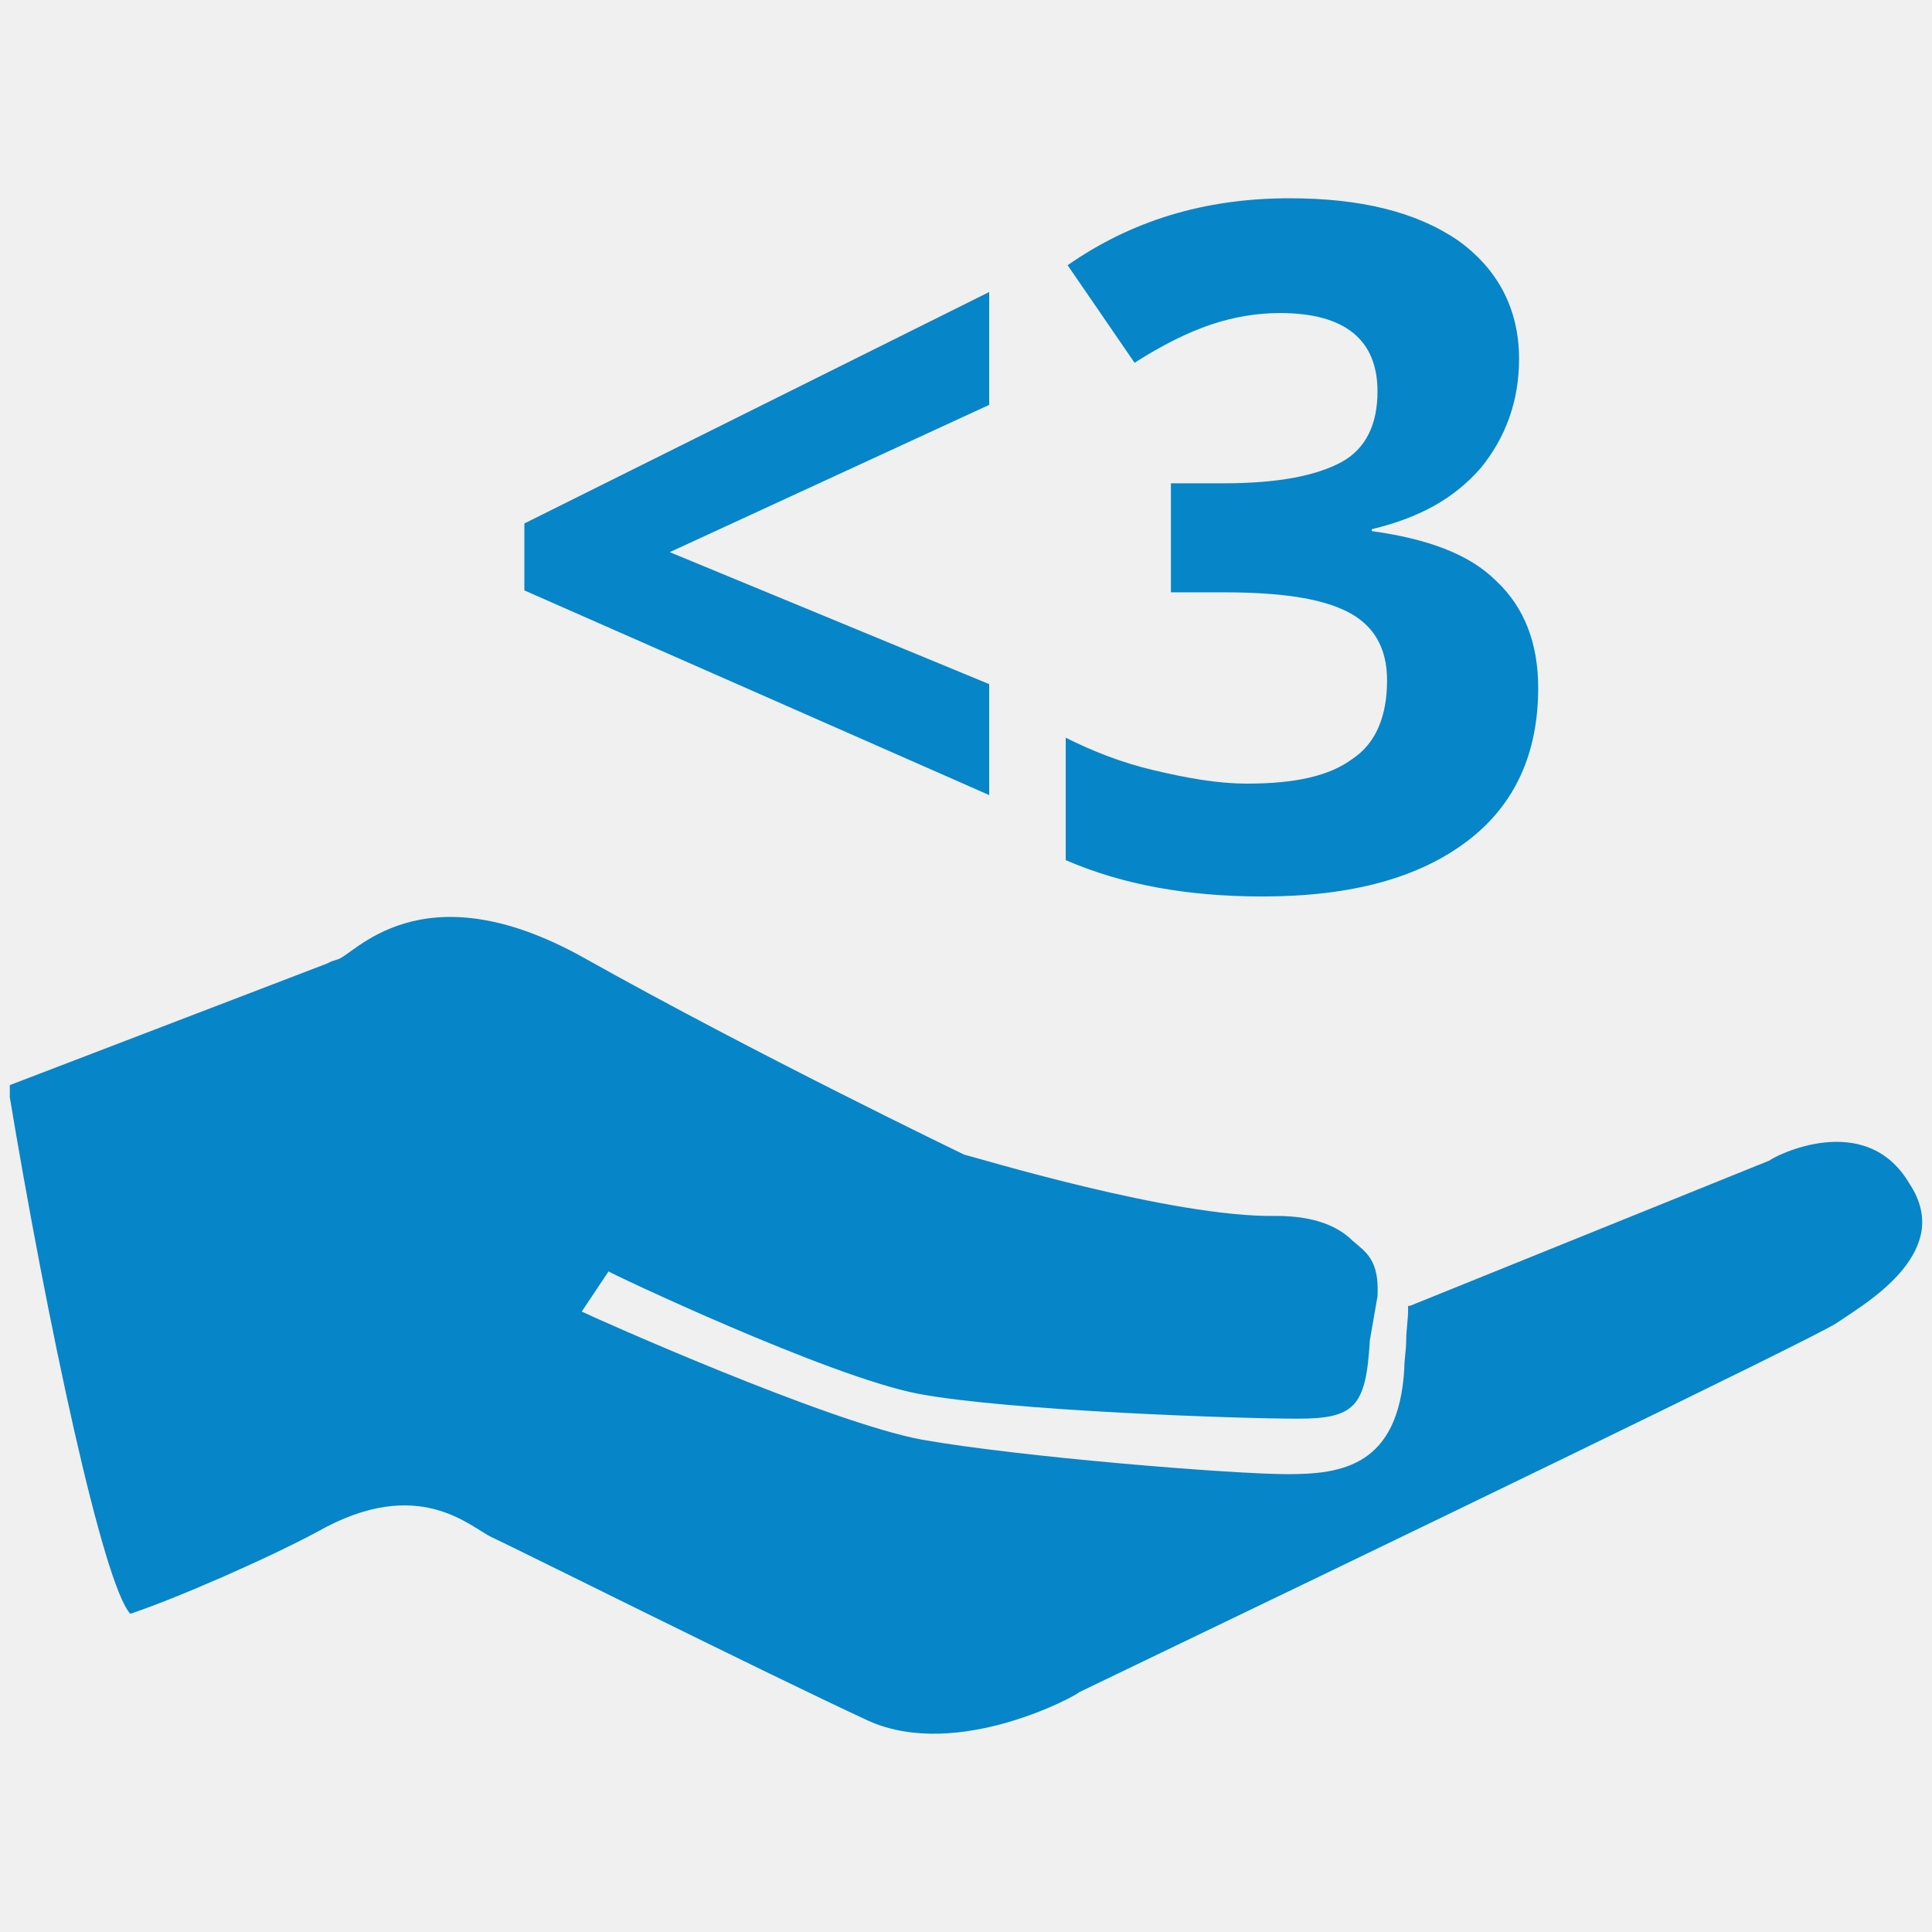
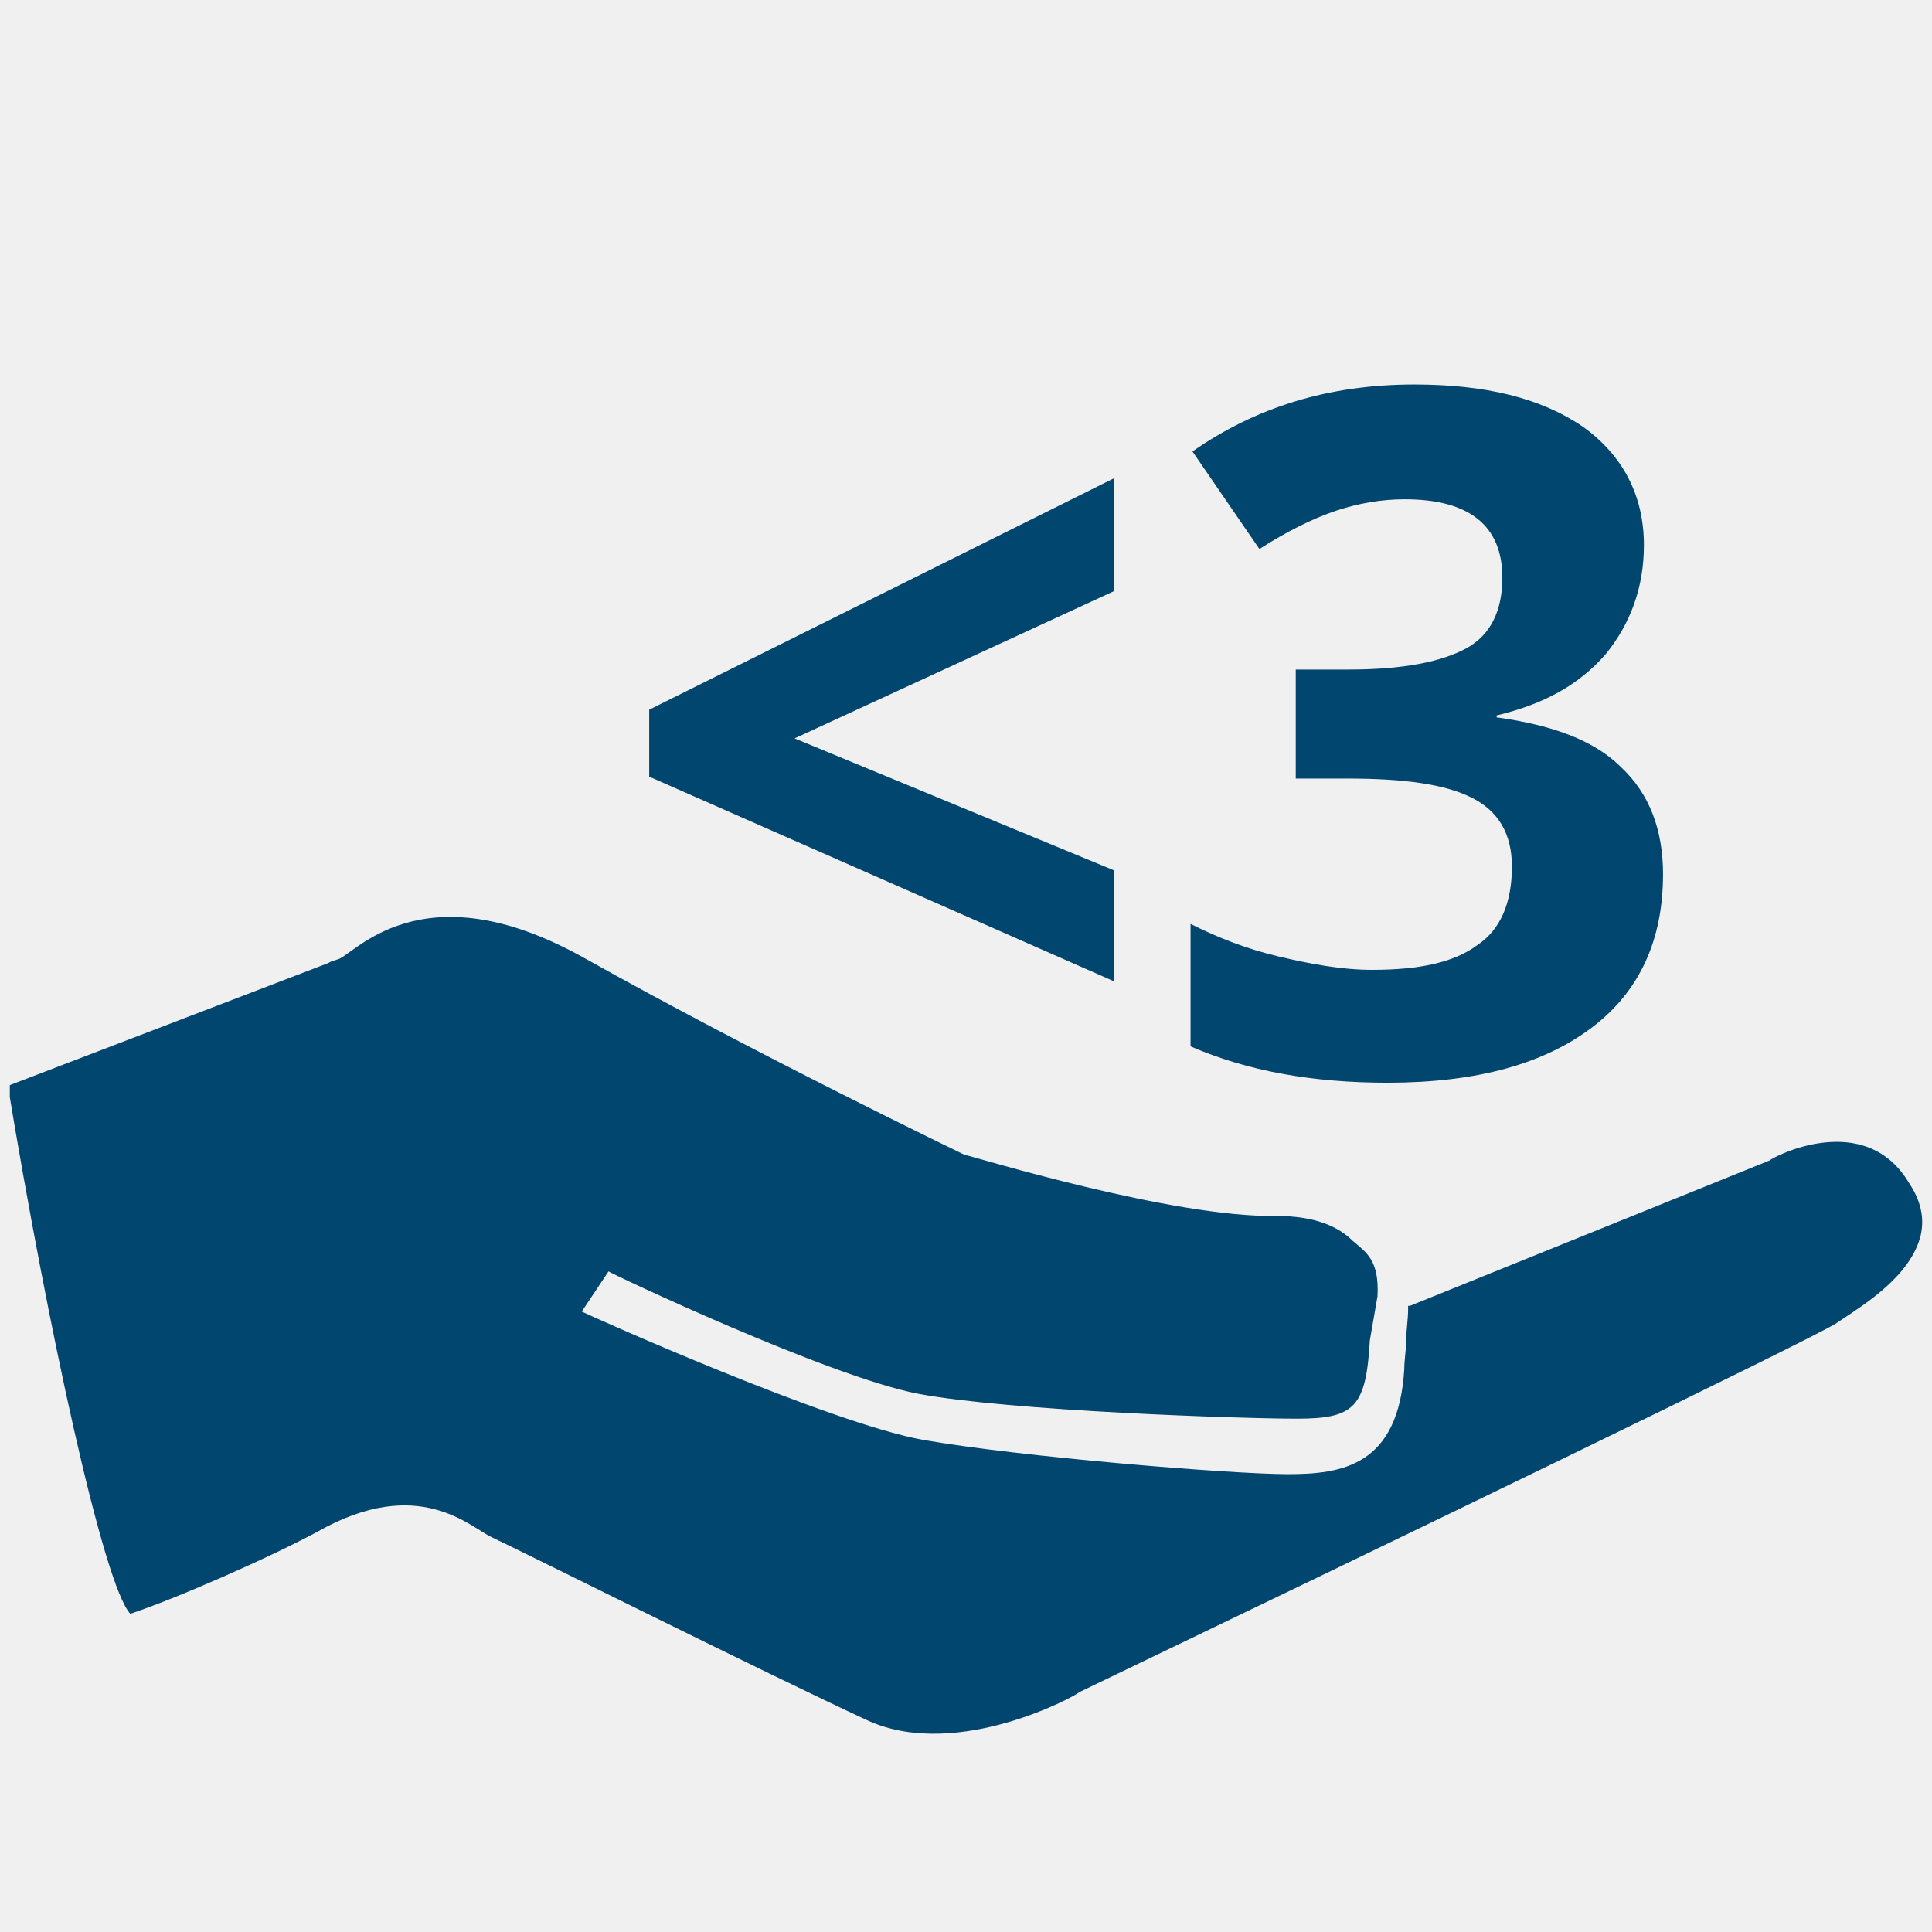
<svg xmlns="http://www.w3.org/2000/svg" xmlns:xlink="http://www.w3.org/1999/xlink" height="101" width="101" version="1.1" x="0px" y="0px" viewBox="0 0 101 101" enable-background="new 0 0 150 150" xml:space="preserve" id="svg2">
  <defs id="defs61" />
  <g transform="translate(0,-49)" style="display:none" id="Ebene_2" display="none">
    <rect style="display:inline;fill:#676767" x="1.2" y="2.4" display="inline" width="145.9" height="145.3" id="rect5" />
  </g>
-   <g transform="translate(-27.1875,-24.73489)" id="Ebene_1">
-     <g style="display:none" display="none" id="g8">
+   <g transform="translate(-27.1875,-24.73489)" id="Ebene_1" style="fill:#00466e;fill-opacity:1">
+     <g style="display:none;fill:#00466e;fill-opacity:1" display="none" id="g8">
      <defs id="defs10">
        <rect id="SVGID_1_" x="22.5" y="18" transform="matrix(-0.8633,-0.5047,0.5047,-0.8633,115.8171,108.1774)" width="100.1" height="40.9" />
      </defs>
      <clipPath style="display:inline" id="SVGID_2_" display="inline">
        <use height="100%" width="100%" y="0" x="0" style="overflow:visible" xlink:href="#SVGID_1_" overflow="visible" id="use14" />
      </clipPath>
    </g>
-     <g style="display:none" id="g4727-2" transform="matrix(5.0781,0,0,5.0781,-3001.9,-5519.9)" display="none">
-       <path style="display:inline;fill:#0685c9;stroke:#0685c9;stroke-linecap:round;stroke-linejoin:round" id="path4609-3-9-6" display="inline" d="m 556.253,1187.17 a 8.538,8.1 0 0 1 -8.538,8.1 8.538,8.1 0 0 1 -8.538,-8.1 8.538,8.1 0 0 1 8.538,-8.1 8.538,8.1 0 0 1 8.538,8.1 z" />
+     <g style="display:none;fill:#00466e;fill-opacity:1" id="g4727-2" transform="matrix(5.0781,0,0,5.0781,-3001.9,-5519.9)" display="none">
+       <path style="display:inline;fill:#00466e;stroke:#0685c9;stroke-linecap:round;stroke-linejoin:round;fill-opacity:1" id="path4609-3-9-6" display="inline" d="m 556.253,1187.17 a 8.538,8.1 0 0 1 -8.538,8.1 8.538,8.1 0 0 1 -8.538,-8.1 8.538,8.1 0 0 1 8.538,-8.1 8.538,8.1 0 0 1 8.538,8.1 z" />
    </g>
-     <g style="display:none" id="g4727-2-8" transform="matrix(5.0781,0,0,5.0781,-2951.9,-5507.7)" display="none">
-       <path style="display:inline;fill:#0685c9;stroke:#0685c9;stroke-linecap:round;stroke-linejoin:round" id="path4609-3-9-6-0" display="inline" d="m 556.253,1187.17 a 8.538,8.1 0 0 1 -8.538,8.1 8.538,8.1 0 0 1 -8.538,-8.1 8.538,8.1 0 0 1 8.538,-8.1 8.538,8.1 0 0 1 8.538,8.1 z" />
+     <g style="display:none;fill:#00466e;fill-opacity:1" id="g4727-2-8" transform="matrix(5.0781,0,0,5.0781,-2951.9,-5507.7)" display="none">
+       <path style="display:inline;fill:#00466e;stroke:#0685c9;stroke-linecap:round;stroke-linejoin:round;fill-opacity:1" id="path4609-3-9-6-0" display="inline" d="m 556.253,1187.17 a 8.538,8.1 0 0 1 -8.538,8.1 8.538,8.1 0 0 1 -8.538,-8.1 8.538,8.1 0 0 1 8.538,-8.1 8.538,8.1 0 0 1 8.538,8.1 z" />
    </g>
-     <g style="display:none" id="g4727-2-7" transform="matrix(5.0781,0,0,5.0781,-2953,-5547.7)" display="none">
-       <path style="display:inline;fill:#0685c9;stroke:#0685c9;stroke-linecap:round;stroke-linejoin:round" id="path4609-3-9-6-6" display="inline" d="m 556.253,1187.17 a 8.538,8.1 0 0 1 -8.538,8.1 8.538,8.1 0 0 1 -8.538,-8.1 8.538,8.1 0 0 1 8.538,-8.1 8.538,8.1 0 0 1 8.538,8.1 z" />
+     <g style="display:none;fill:#00466e;fill-opacity:1" id="g4727-2-7" transform="matrix(5.0781,0,0,5.0781,-2953,-5547.7)" display="none">
+       <path style="display:inline;fill:#00466e;stroke:#0685c9;stroke-linecap:round;stroke-linejoin:round;fill-opacity:1" id="path4609-3-9-6-6" display="inline" d="m 556.253,1187.17 a 8.538,8.1 0 0 1 -8.538,8.1 8.538,8.1 0 0 1 -8.538,-8.1 8.538,8.1 0 0 1 8.538,-8.1 8.538,8.1 0 0 1 8.538,8.1 z" />
    </g>
-     <g style="display:none" display="none" id="g22">
+     <g style="display:none;fill:#00466e;fill-opacity:1" display="none" id="g22">
      <defs id="defs24">
        <rect id="SVGID_3_" x="26.1" y="9.9" transform="matrix(-0.9286,-0.3711,0.3711,-0.9286,135.0547,89.1597)" width="100.1" height="43.3" />
      </defs>
      <clipPath style="display:inline" id="SVGID_4_" display="inline">
        <use height="100%" width="100%" y="0" x="0" style="overflow:visible" xlink:href="#SVGID_3_" overflow="visible" id="use28" />
      </clipPath>
-       <path style="display:inline;fill:#0685c9" display="inline" clip-path="url(#SVGID_4_)" d="m 95.4,41.1 c -0.6,1.8 -1.5,2 -2.3,2.3 -0.9,0.3 -2.2,0.5 -4.2,-0.3 -5,-2.1 -15.8,-2.9 -16.3,-3 -0.2,0 -12,0.9 -22.4,2.3 -9.8,1.3 -11.3,-4.5 -11.9,-4.9 L 38.1,37.3 38.1,37 24.9,24.8 C 31.7,13.7 39.4,2.2 41.2,1.3 43.1,3 46.8,6.6 48.7,9 c 3.8,4.8 7.3,3.2 8.6,3.1 1.5,-0.1 15.9,-1.4 21.9,-1.7 5.1,-0.2 9.7,5.4 9.7,5.5 11.6,12.7 28.9,31.8 29.5,32.8 l 0.2,0.3 c 0.8,1.1 2.5,3.5 2.1,5.7 -0.2,0.9 -0.7,1.7 -1.5,2.3 -3.6,2.8 -7.1,-1.3 -7.2,-1.5 l -14.7,-14.1 -0.1,0 c 0.1,-0.1 0,0 0,-0.2 0.2,-0.5 0.3,-1 0.5,-1.6 0.1,-0.5 0.3,-0.9 0.4,-1.4 1.6,-4.9 -1,-6.4 -3.6,-7.5 -2.7,-1.1 -13.3,-4.4 -18.4,-5.4 -4.9,-1 -18.4,-0.4 -19,-0.3 l 0.5,2.5 c 0.1,0 12.7,-0.9 17.5,0 4.8,1 16.2,5.1 18.8,6.1 2.8,1.1 3.1,1.9 2,5.2" id="path30" />
+       <path style="display:inline;fill:#00466e;fill-opacity:1" display="inline" clip-path="url(#SVGID_4_)" d="m 95.4,41.1 c -0.6,1.8 -1.5,2 -2.3,2.3 -0.9,0.3 -2.2,0.5 -4.2,-0.3 -5,-2.1 -15.8,-2.9 -16.3,-3 -0.2,0 -12,0.9 -22.4,2.3 -9.8,1.3 -11.3,-4.5 -11.9,-4.9 L 38.1,37.3 38.1,37 24.9,24.8 C 31.7,13.7 39.4,2.2 41.2,1.3 43.1,3 46.8,6.6 48.7,9 c 3.8,4.8 7.3,3.2 8.6,3.1 1.5,-0.1 15.9,-1.4 21.9,-1.7 5.1,-0.2 9.7,5.4 9.7,5.5 11.6,12.7 28.9,31.8 29.5,32.8 l 0.2,0.3 c 0.8,1.1 2.5,3.5 2.1,5.7 -0.2,0.9 -0.7,1.7 -1.5,2.3 -3.6,2.8 -7.1,-1.3 -7.2,-1.5 l -14.7,-14.1 -0.1,0 c 0.1,-0.1 0,0 0,-0.2 0.2,-0.5 0.3,-1 0.5,-1.6 0.1,-0.5 0.3,-0.9 0.4,-1.4 1.6,-4.9 -1,-6.4 -3.6,-7.5 -2.7,-1.1 -13.3,-4.4 -18.4,-5.4 -4.9,-1 -18.4,-0.4 -19,-0.3 l 0.5,2.5 c 0.1,0 12.7,-0.9 17.5,0 4.8,1 16.2,5.1 18.8,6.1 2.8,1.1 3.1,1.9 2,5.2" id="path30" />
    </g>
-     <g style="display:none" display="none" id="g32">
-       <path style="display:inline;fill:#0685c9" display="inline" d="m 80.4,83.4 c -2.4,0 -5.3,0.9 -8.1,2.5 -2.6,1.4 -4.7,3.2 -6.1,5.1 -1.2,1.6 -1.6,3.1 -1,4 0.5,0.8 1.6,1.3 3.3,1.3 2.4,0 5.3,-0.9 8.1,-2.5 5.5,-3 8.1,-7.2 7.1,-9.1 -0.4,-0.8 -1.6,-1.3 -3.3,-1.3 z" id="path34" />
-       <path style="display:inline;fill:#0685c9" display="inline" d="M 88.5,72.5 53.2,92 l 8.3,15 35.3,-19.5 -8.3,-15 z m -11,22.8 c -3.1,1.7 -6.4,2.7 -9,2.7 -2.4,0 -4.1,-0.8 -4.9,-2.2 -0.9,-1.6 -0.5,-3.7 1.2,-5.9 1.5,-2 3.8,-4 6.6,-5.6 3.1,-1.7 6.4,-2.7 9,-2.7 2.4,0 4.1,0.8 4.9,2.2 1.7,3.1 -1.7,8.2 -7.8,11.5 z" id="path36" />
+     <g style="display:none;fill:#00466e;fill-opacity:1" display="none" id="g32">
+       <path style="display:inline;fill:#00466e;fill-opacity:1" display="inline" d="m 80.4,83.4 c -2.4,0 -5.3,0.9 -8.1,2.5 -2.6,1.4 -4.7,3.2 -6.1,5.1 -1.2,1.6 -1.6,3.1 -1,4 0.5,0.8 1.6,1.3 3.3,1.3 2.4,0 5.3,-0.9 8.1,-2.5 5.5,-3 8.1,-7.2 7.1,-9.1 -0.4,-0.8 -1.6,-1.3 -3.3,-1.3 z" id="path34" />
+       <path style="display:inline;fill:#00466e;fill-opacity:1" display="inline" d="M 88.5,72.5 53.2,92 l 8.3,15 35.3,-19.5 -8.3,-15 z m -11,22.8 c -3.1,1.7 -6.4,2.7 -9,2.7 -2.4,0 -4.1,-0.8 -4.9,-2.2 -0.9,-1.6 -0.5,-3.7 1.2,-5.9 1.5,-2 3.8,-4 6.6,-5.6 3.1,-1.7 6.4,-2.7 9,-2.7 2.4,0 4.1,0.8 4.9,2.2 1.7,3.1 -1.7,8.2 -7.8,11.5 z" id="path36" />
    </g>
-     <g id="g38">
-       <path style="fill:#0685c9" d="m 78.9,66.3 -24.3,-10.7 0,-3.5 24.3,-12.1 0,5.9 -16.7,7.7 16.7,6.9 0,5.8 z" id="path40" />
-       <path style="fill:#0685c9" d="m 106.6,43.5 c 0,2.2 -0.7,4.1 -2,5.7 -1.4,1.6 -3.2,2.6 -5.7,3.2 l 0,0.1 c 2.9,0.4 5.1,1.2 6.5,2.6 1.5,1.4 2.2,3.3 2.2,5.6 0,3.4 -1.2,6.1 -3.7,8 -2.5,1.9 -6,2.9 -10.7,2.9 -3.9,0 -7.3,-0.6 -10.3,-1.9 l 0,-6.4 c 1.4,0.7 2.9,1.3 4.6,1.7 1.7,0.4 3.3,0.7 4.9,0.7 2.5,0 4.3,-0.4 5.5,-1.3 1.2,-0.8 1.8,-2.2 1.8,-4.1 0,-1.7 -0.7,-2.9 -2.1,-3.6 -1.4,-0.7 -3.5,-1 -6.5,-1 l -2.7,0 0,-5.7 2.8,0 c 2.8,0 4.8,-0.4 6.1,-1.1 1.3,-0.7 1.9,-2 1.9,-3.7 0,-2.7 -1.7,-4.1 -5.1,-4.1 -1.2,0 -2.4,0.2 -3.6,0.6 -1.2,0.4 -2.6,1.1 -4,2 L 83,38.6 c 3.3,-2.3 7.1,-3.5 11.6,-3.5 3.7,0 6.6,0.7 8.8,2.2 2.1,1.5 3.2,3.6 3.2,6.2 z" id="path42" />
+     <g id="g38" style="fill:#00466e;fill-opacity:1" transform="translate(6.526483,9.736229)">
+       <path style="fill:#00466e;fill-opacity:1" d="M 78.9,66.3 54.6,55.6 V 52.1 L 78.9,40 v 5.9 l -16.7,7.7 16.7,6.9 z" id="path40" />
+       <path style="fill:#00466e;fill-opacity:1" d="m 106.6,43.5 c 0,2.2 -0.7,4.1 -2,5.7 -1.4,1.6 -3.2,2.6 -5.7,3.2 v 0.1 c 2.9,0.4 5.1,1.2 6.5,2.6 1.5,1.4 2.2,3.3 2.2,5.6 0,3.4 -1.2,6.1 -3.7,8 -2.5,1.9 -6,2.9 -10.7,2.9 -3.9,0 -7.3,-0.6 -10.3,-1.9 v -6.4 c 1.4,0.7 2.9,1.3 4.6,1.7 1.7,0.4 3.3,0.7 4.9,0.7 2.5,0 4.3,-0.4 5.5,-1.3 1.2,-0.8 1.8,-2.2 1.8,-4.1 0,-1.7 -0.7,-2.9 -2.1,-3.6 -1.4,-0.7 -3.5,-1 -6.5,-1 H 88.4 V 50 h 2.8 c 2.8,0 4.8,-0.4 6.1,-1.1 1.3,-0.7 1.9,-2 1.9,-3.7 0,-2.7 -1.7,-4.1 -5.1,-4.1 -1.2,0 -2.4,0.2 -3.6,0.6 -1.2,0.4 -2.6,1.1 -4,2 L 83,38.6 c 3.3,-2.3 7.1,-3.5 11.6,-3.5 3.7,0 6.6,0.7 8.8,2.2 2.1,1.5 3.2,3.6 3.2,6.2 z" id="path42" />
    </g>
-     <g style="display:none" id="layer1" display="none">
-       <path style="display:inline;fill:#0685c9" id="path2993" display="inline" d="m 81.7,30.5 c 14.7,-19.6 41.1,-21.2 42.7,0 2.5,31.8 -26.7,51.2 -42.7,66.6" />
-       <path style="display:inline;fill:#0685c9" id="path2993-8" display="inline" d="M 82.3,30.5 C 67.6,10.9 41.5,9.5 39.6,30.5 37.1,62.3 66.3,81.7 82.3,97.1" />
+     <g style="display:none;fill:#00466e;fill-opacity:1" id="layer1" display="none">
+       <path style="display:inline;fill:#00466e;fill-opacity:1" id="path2993" display="inline" d="m 81.7,30.5 c 14.7,-19.6 41.1,-21.2 42.7,0 2.5,31.8 -26.7,51.2 -42.7,66.6" />
+       <path style="display:inline;fill:#00466e;fill-opacity:1" id="path2993-8" display="inline" d="M 82.3,30.5 C 67.6,10.9 41.5,9.5 39.6,30.5 37.1,62.3 66.3,81.7 82.3,97.1" />
    </g>
-     <path style="display:none;fill:#ffffff" display="none" d="m 49.8,66.3 c 0,0 20,8.9 23.5,10.5 9,4.1 10.5,4 14.8,5.5 3.5,1.2 7.8,0.9 18.8,1.8 10.7,0.8 -4.9,7.6 -4.9,7.6 L 81,119.1 49.8,66.3 Z" id="path47" />
-     <g id="g49">
+     <path style="display:none;fill:#00466e;fill-opacity:1" display="none" d="m 49.8,66.3 c 0,0 20,8.9 23.5,10.5 9,4.1 10.5,4 14.8,5.5 3.5,1.2 7.8,0.9 18.8,1.8 10.7,0.8 -4.9,7.6 -4.9,7.6 L 81,119.1 49.8,66.3 Z" id="path47" />
+     <g id="g49" style="fill:#00466e;fill-opacity:1">
      <defs id="defs51">
        <rect id="SVGID_5_" x="27.7" y="72.6" width="100.1" height="42.9" />
      </defs>
      <clipPath id="SVGID_6_">
        <use height="100%" width="100%" y="0" x="0" style="overflow:visible" xlink:href="#SVGID_5_" overflow="visible" id="use55" />
      </clipPath>
-       <path style="fill:#0685c9" clip-path="url(#SVGID_6_)" d="M 99.2,92.5 C 99.3,90.6 98.6,90.2 97.9,89.6 97.2,88.9 96,88.3 93.9,88.3 88.5,88.4 78.1,85.2 77.6,85.1 77.4,85 66.8,79.9 57.7,74.8 49.1,70 45.6,74.8 44.8,74.9 l -0.3,0.1 -0.2,0.1 -16.7,6.4 c 2.1,12.7 5,26.1 6.4,27.6 2.4,-0.8 7.2,-2.9 9.8,-4.3 5.3,-3 8,-0.2 9.1,0.3 1.3,0.6 14.3,7.1 19.7,9.6 4.7,2.1 11,-1.4 11,-1.5 15.4,-7.4 38.6,-18.6 39.6,-19.3 l 0.3,-0.2 c 1.2,-0.8 3.6,-2.3 4.1,-4.4 0.2,-0.9 0,-1.8 -0.6,-2.7 -2.3,-3.9 -7.1,-1.4 -7.3,-1.2 l -18.8,7.6 -0.1,0 c 0,0.2 0,0 0,0.2 0,0.5 -0.1,1.1 -0.1,1.6 0,0.5 -0.1,1 -0.1,1.5 -0.3,5.1 -3.3,5.5 -6.1,5.5 -2.9,0 -14,-0.9 -19.1,-1.8 C 70.5,99.1 58.2,93.6 57.6,93.3 L 59,91.2 c 0.1,0.1 11.5,5.5 16.2,6.4 4.8,0.9 16.9,1.3 19.8,1.3 3,0 3.6,-0.6 3.8,-4.1" id="path57" />
+       <path style="fill:#00466e;fill-opacity:1" clip-path="url(#SVGID_6_)" d="M 99.2,92.5 C 99.3,90.6 98.6,90.2 97.9,89.6 97.2,88.9 96,88.3 93.9,88.3 88.5,88.4 78.1,85.2 77.6,85.1 77.4,85 66.8,79.9 57.7,74.8 49.1,70 45.6,74.8 44.8,74.9 l -0.3,0.1 -0.2,0.1 -16.7,6.4 c 2.1,12.7 5,26.1 6.4,27.6 2.4,-0.8 7.2,-2.9 9.8,-4.3 5.3,-3 8,-0.2 9.1,0.3 1.3,0.6 14.3,7.1 19.7,9.6 4.7,2.1 11,-1.4 11,-1.5 15.4,-7.4 38.6,-18.6 39.6,-19.3 l 0.3,-0.2 c 1.2,-0.8 3.6,-2.3 4.1,-4.4 0.2,-0.9 0,-1.8 -0.6,-2.7 -2.3,-3.9 -7.1,-1.4 -7.3,-1.2 l -18.8,7.6 -0.1,0 c 0,0.2 0,0 0,0.2 0,0.5 -0.1,1.1 -0.1,1.6 0,0.5 -0.1,1 -0.1,1.5 -0.3,5.1 -3.3,5.5 -6.1,5.5 -2.9,0 -14,-0.9 -19.1,-1.8 C 70.5,99.1 58.2,93.6 57.6,93.3 L 59,91.2 c 0.1,0.1 11.5,5.5 16.2,6.4 4.8,0.9 16.9,1.3 19.8,1.3 3,0 3.6,-0.6 3.8,-4.1" id="path57" />
    </g>
  </g>
</svg>
